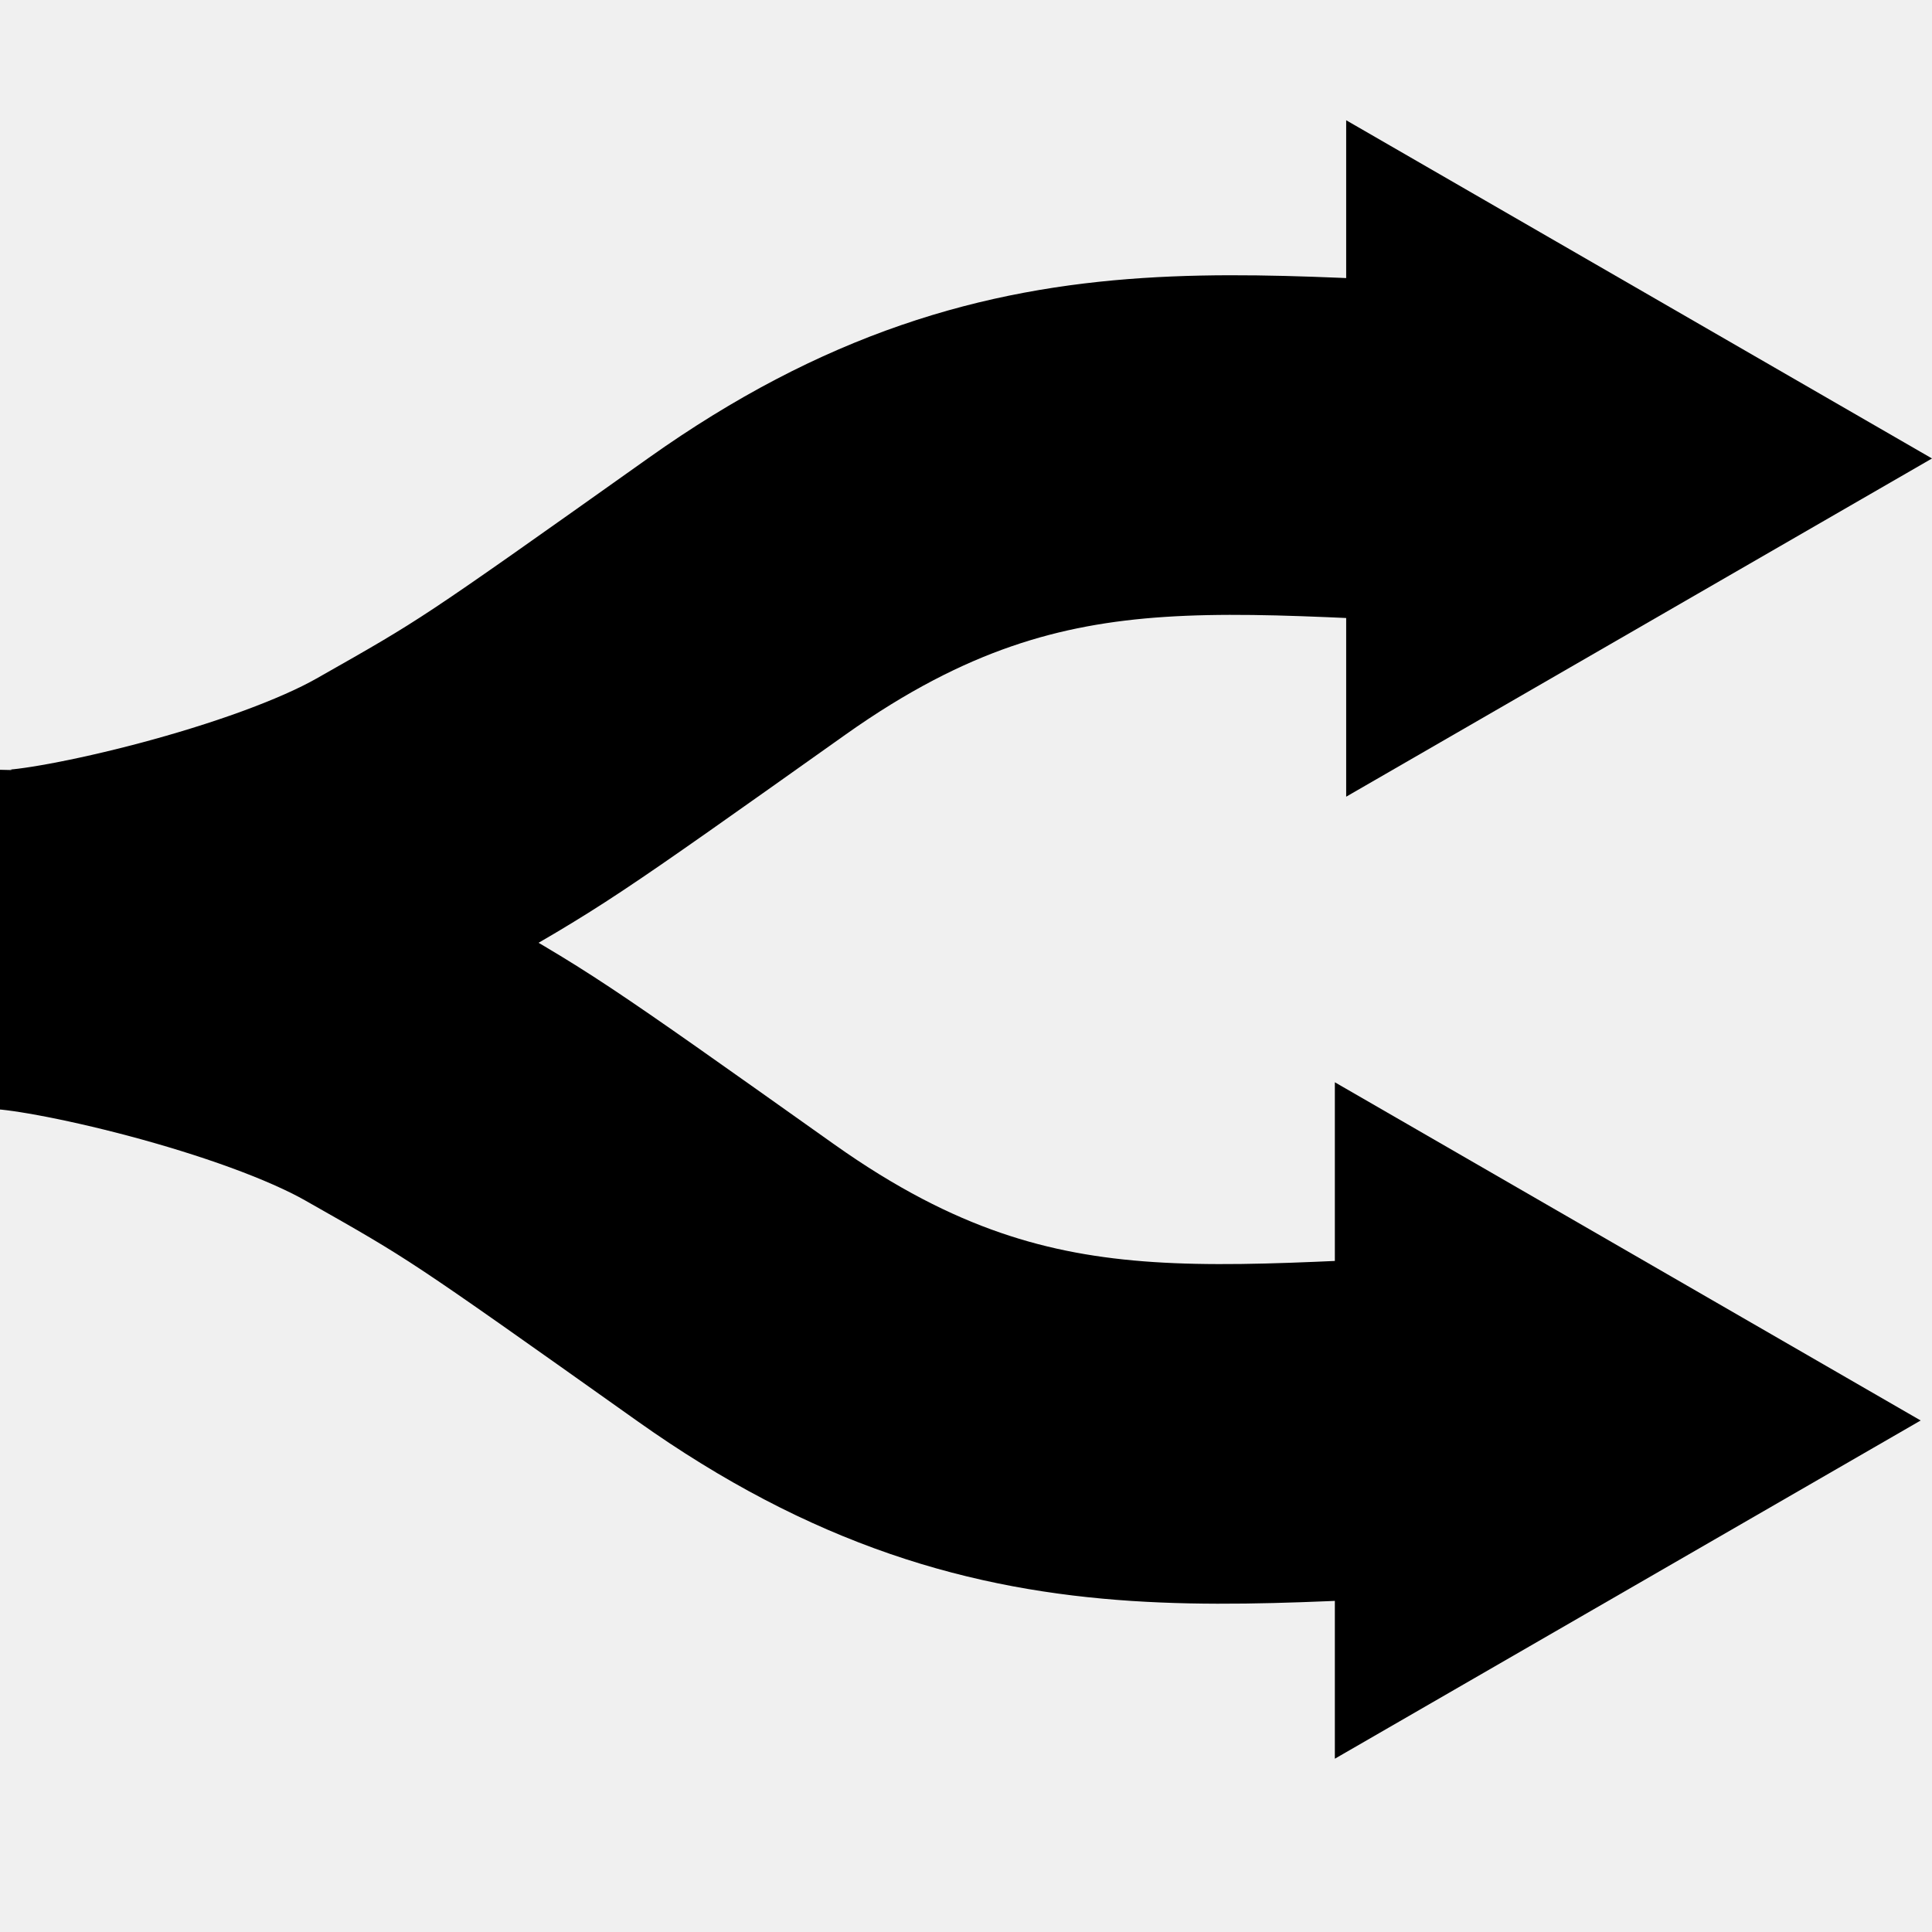
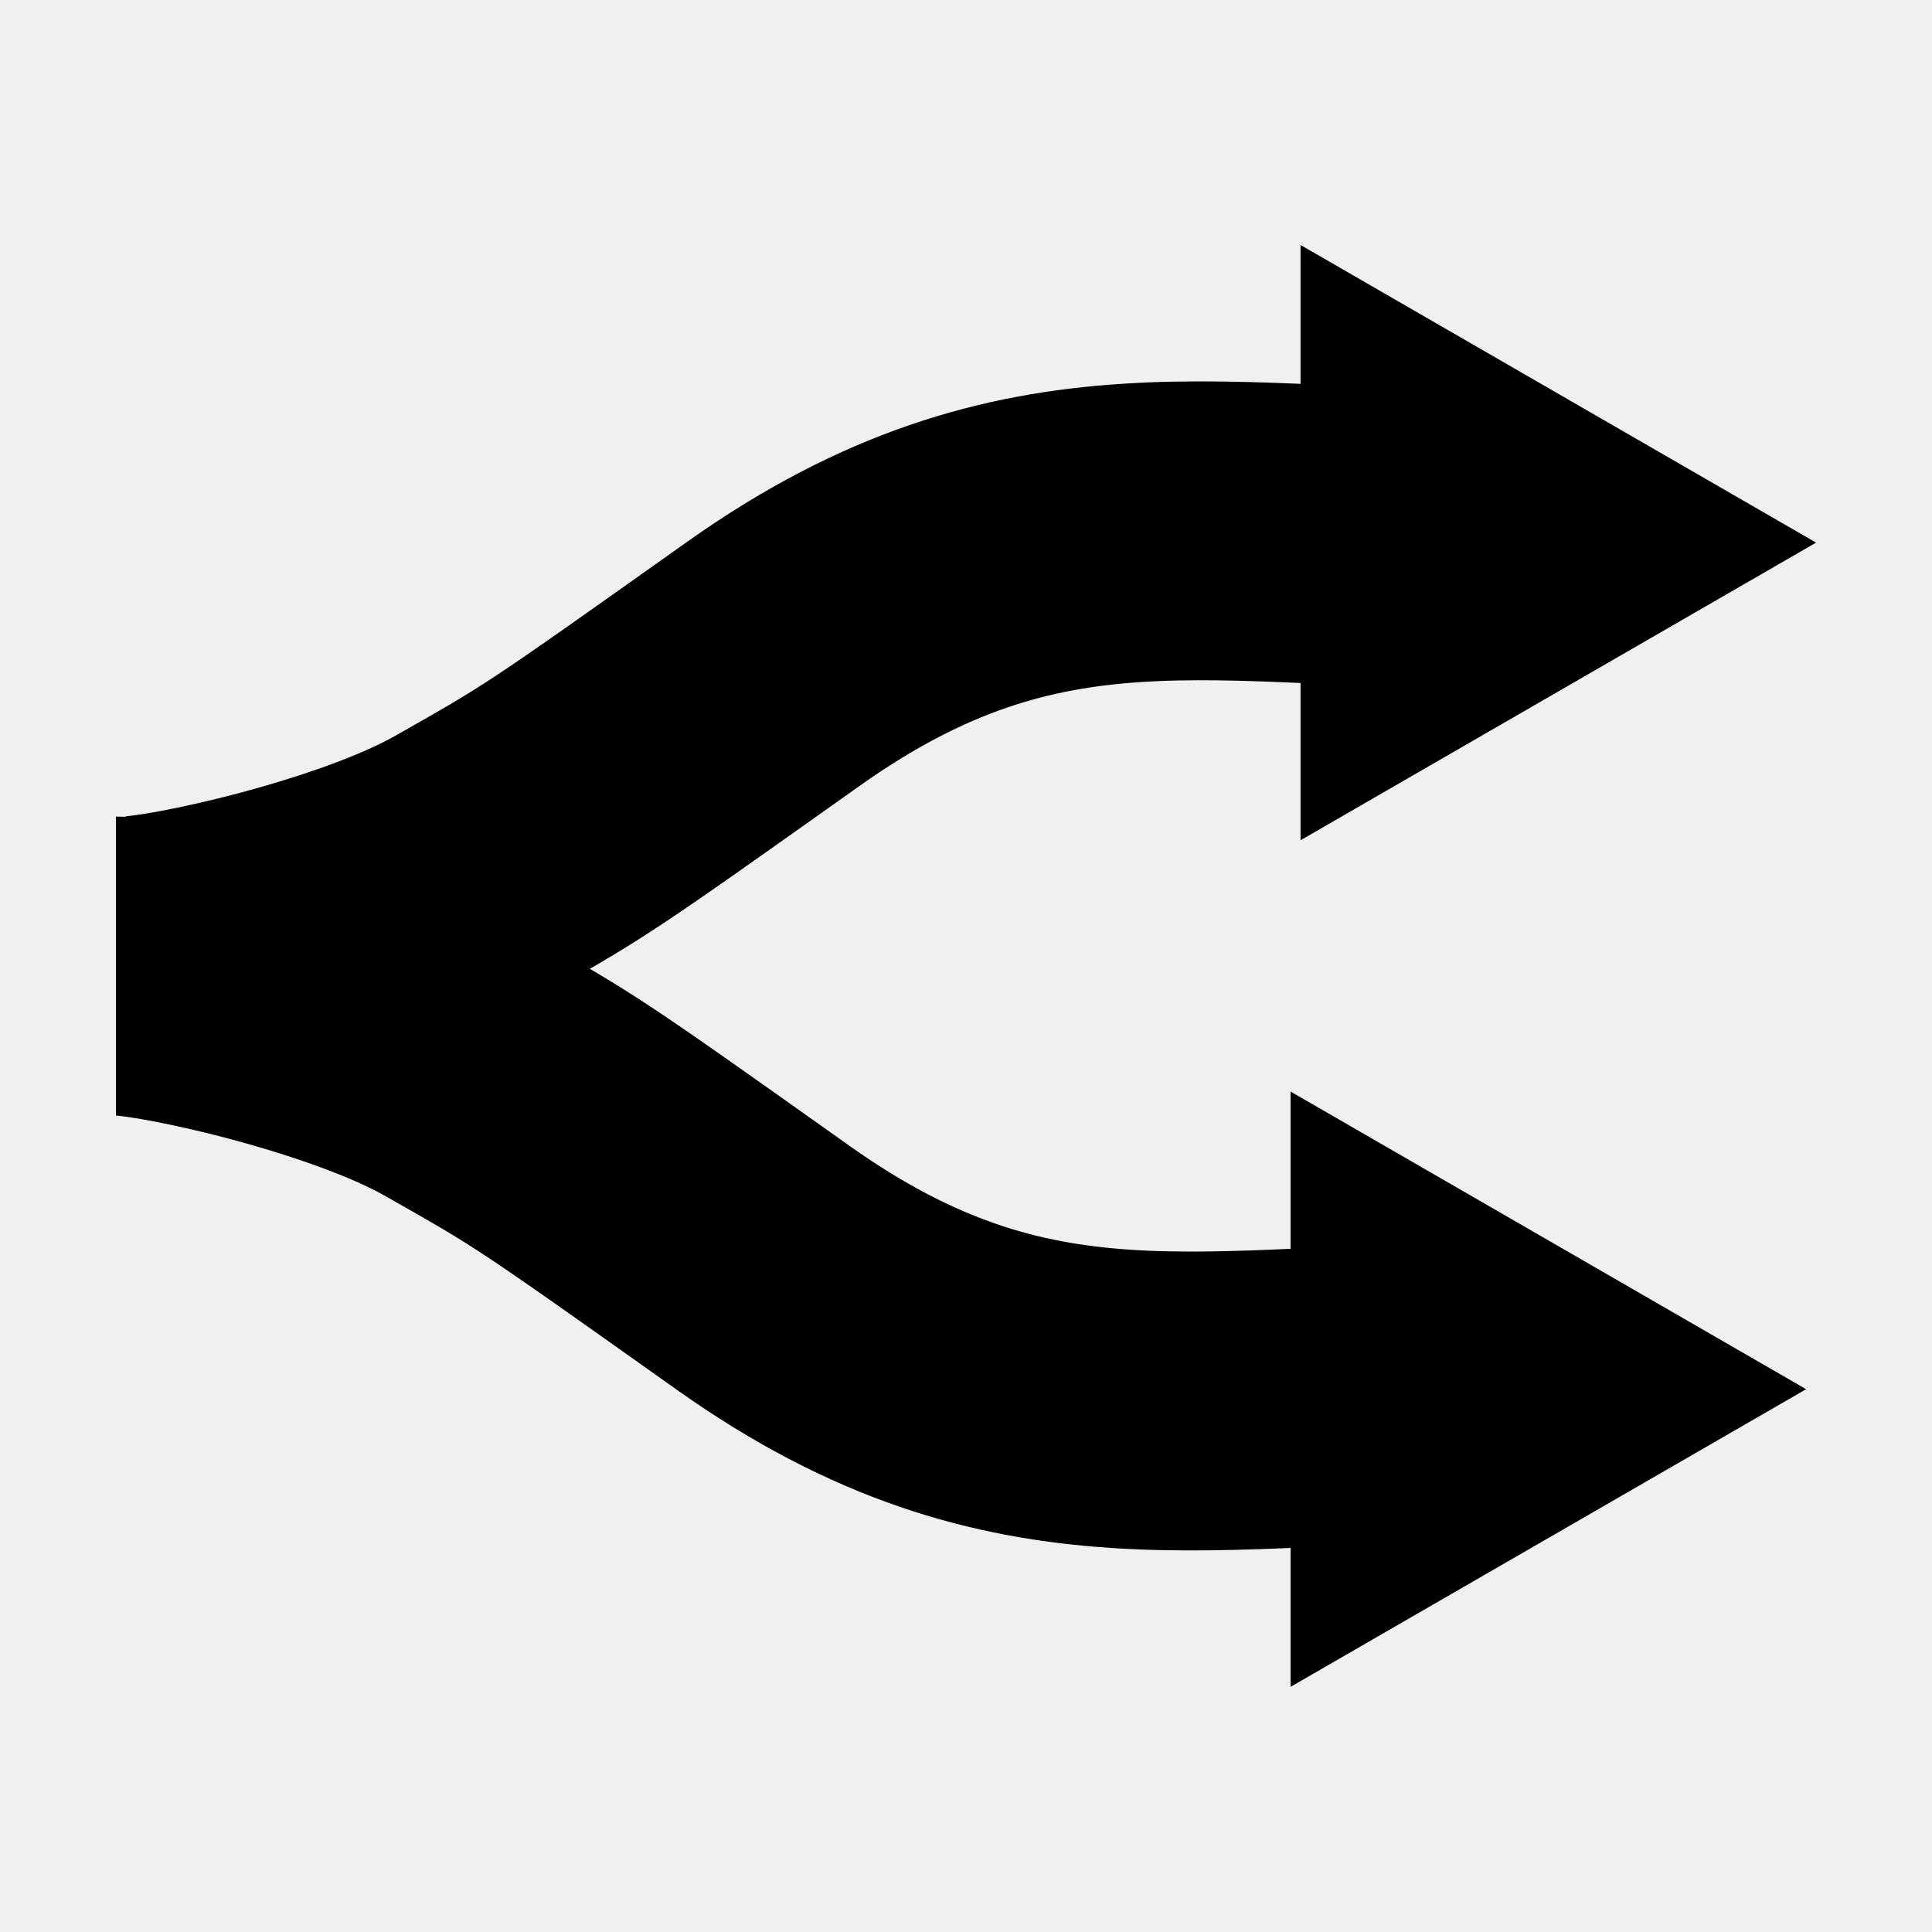
- <svg xmlns="http://www.w3.org/2000/svg" width="512" height="512" viewBox="0 0 512 512" fill="currentColor" stroke="currentColor">
+ <svg xmlns="http://www.w3.org/2000/svg" viewBox="-34.909 -41.909 581.818 581.818" fill="currentColor" stroke="currentColor">
  <g clip-path="url(#clip0)">
    <path d="M3 248.945C18 248.945 76 236 106 219C136 202 136 202 198 158C276.497 102.293 332 120.945 423 120.945" stroke-width="90" />
    <path d="M511 121.5L357.25 210.268L357.25 32.732L511 121.5Z" />
    <path d="M0 249C15 249 73 261.945 103 278.945C133 295.945 133 295.945 195 339.945C273.497 395.652 329 377 420 377" stroke-width="90" />
    <path d="M508 376.445L354.25 287.678L354.25 465.213L508 376.445Z" />
  </g>
  <defs>
    <clipPath id="clip0">
      <rect width="512" height="512" fill="white" />
    </clipPath>
  </defs>
</svg>
